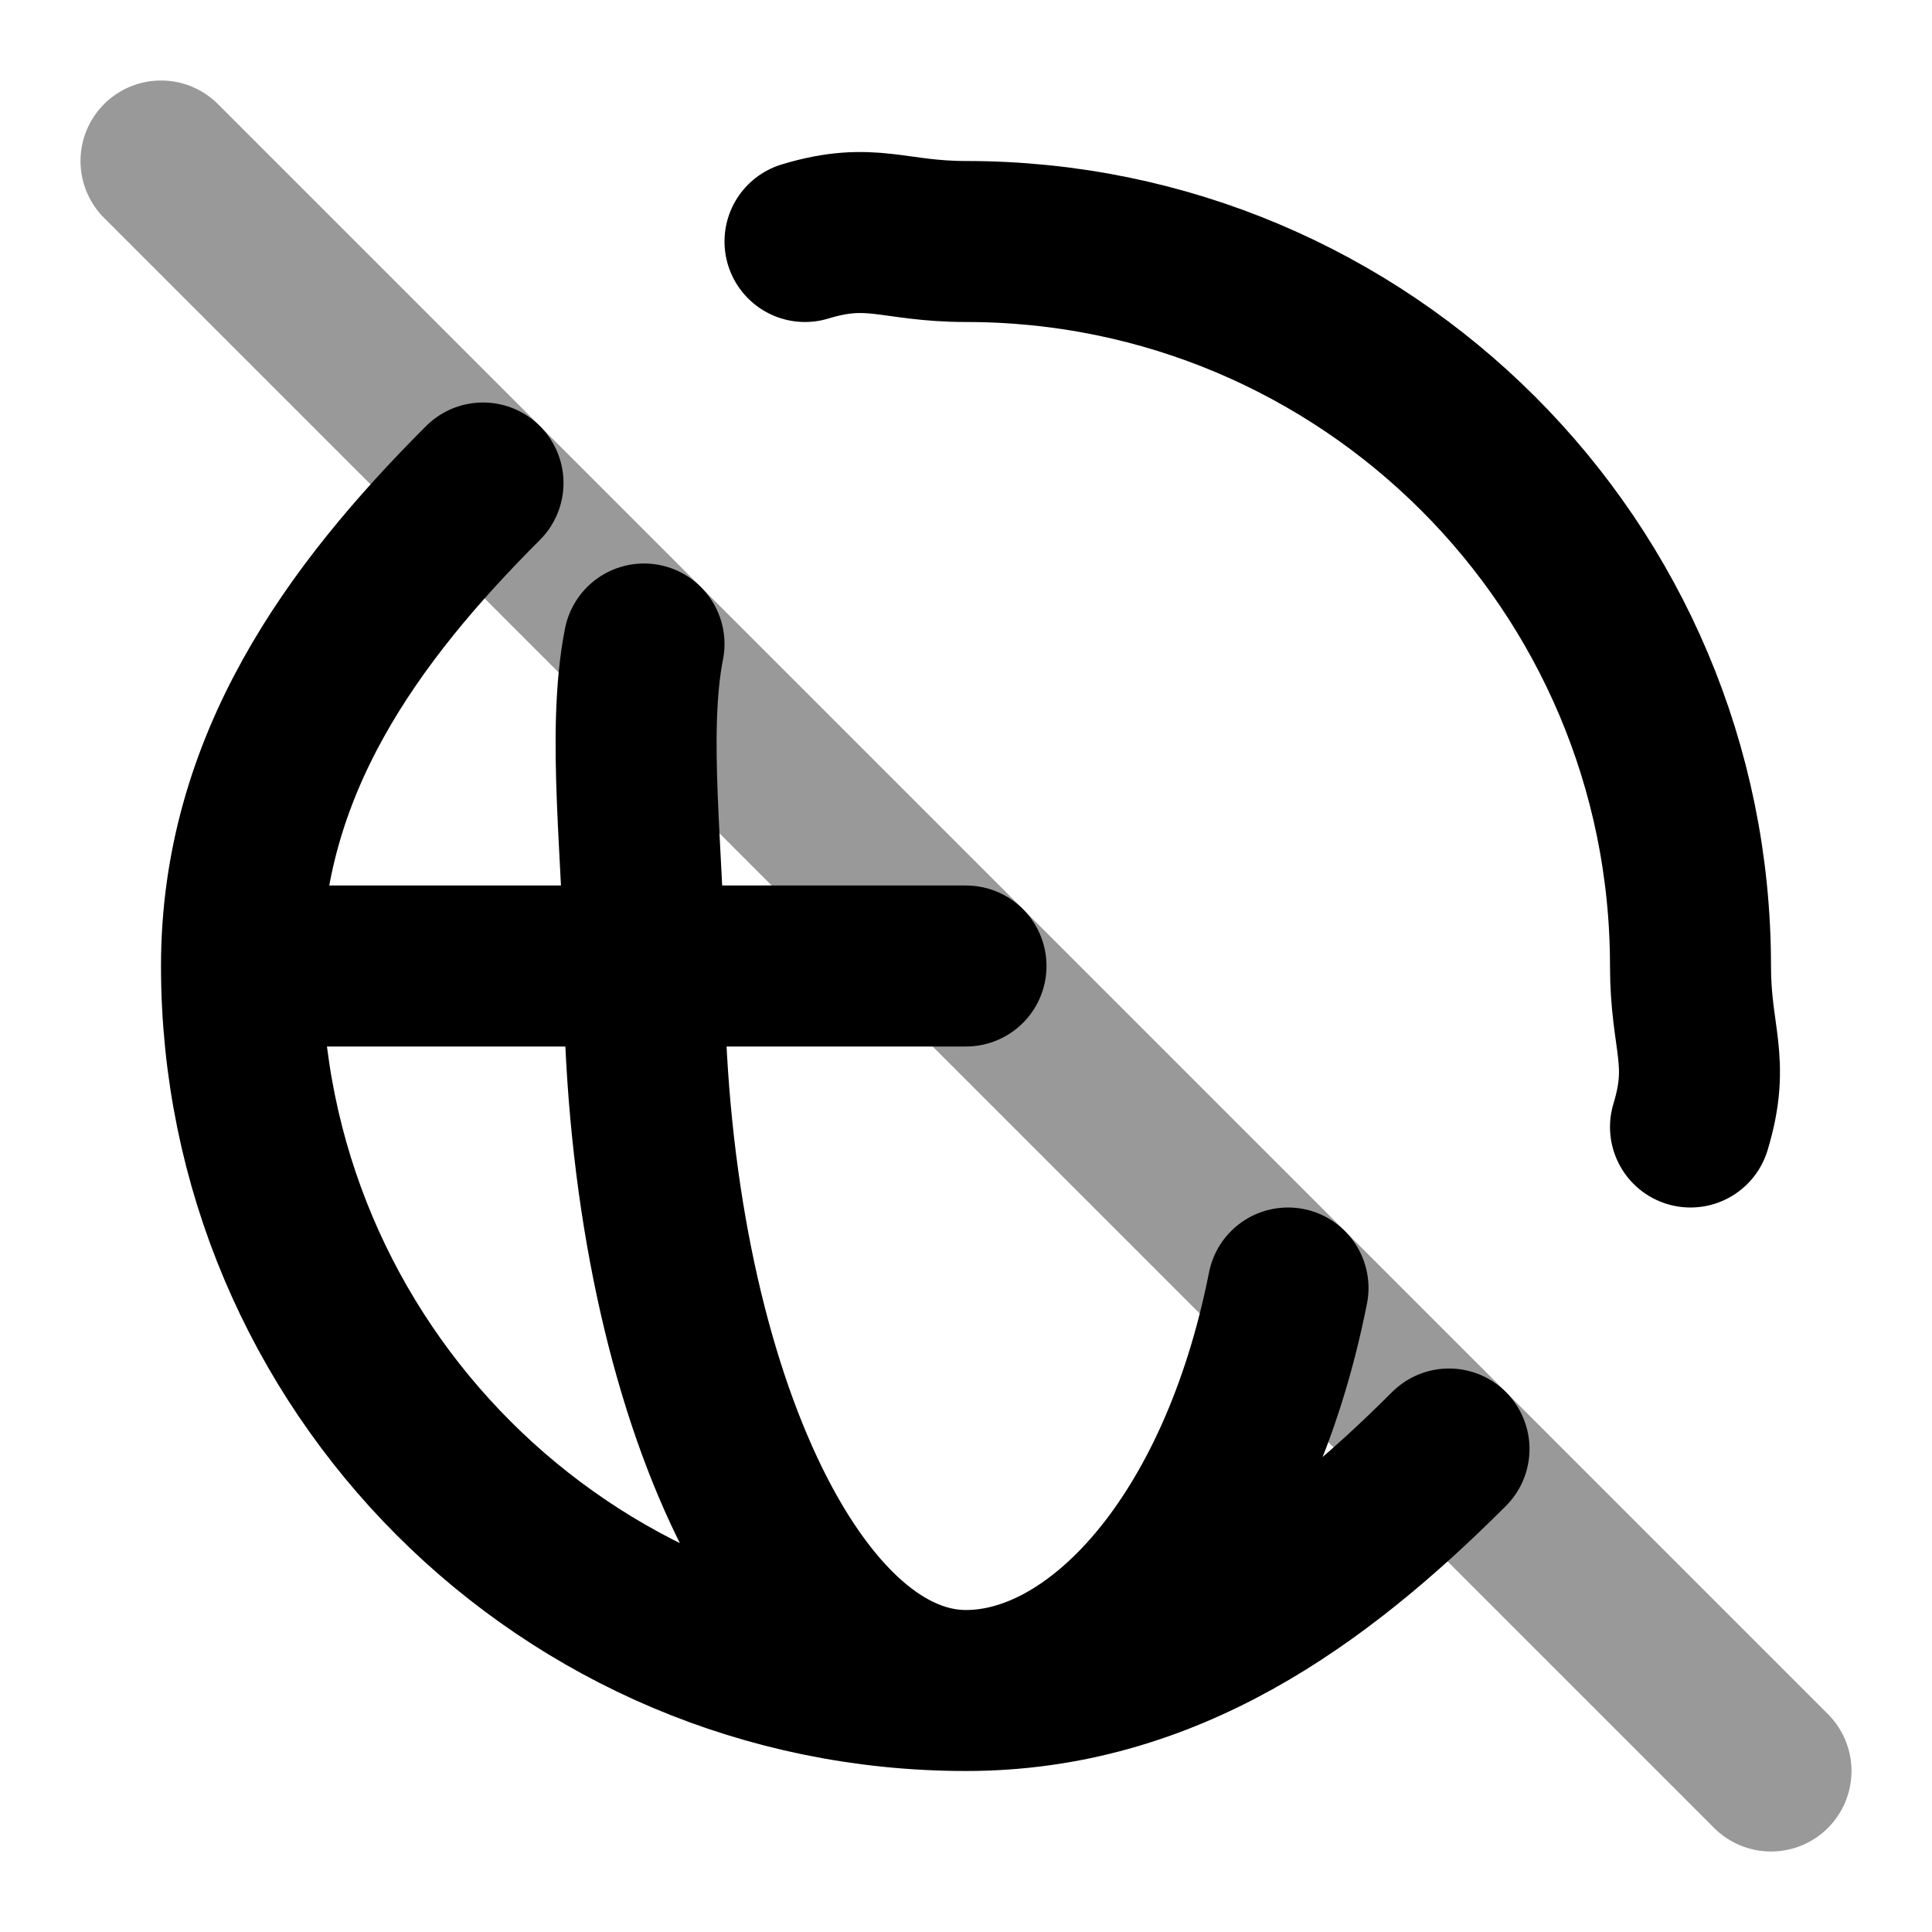
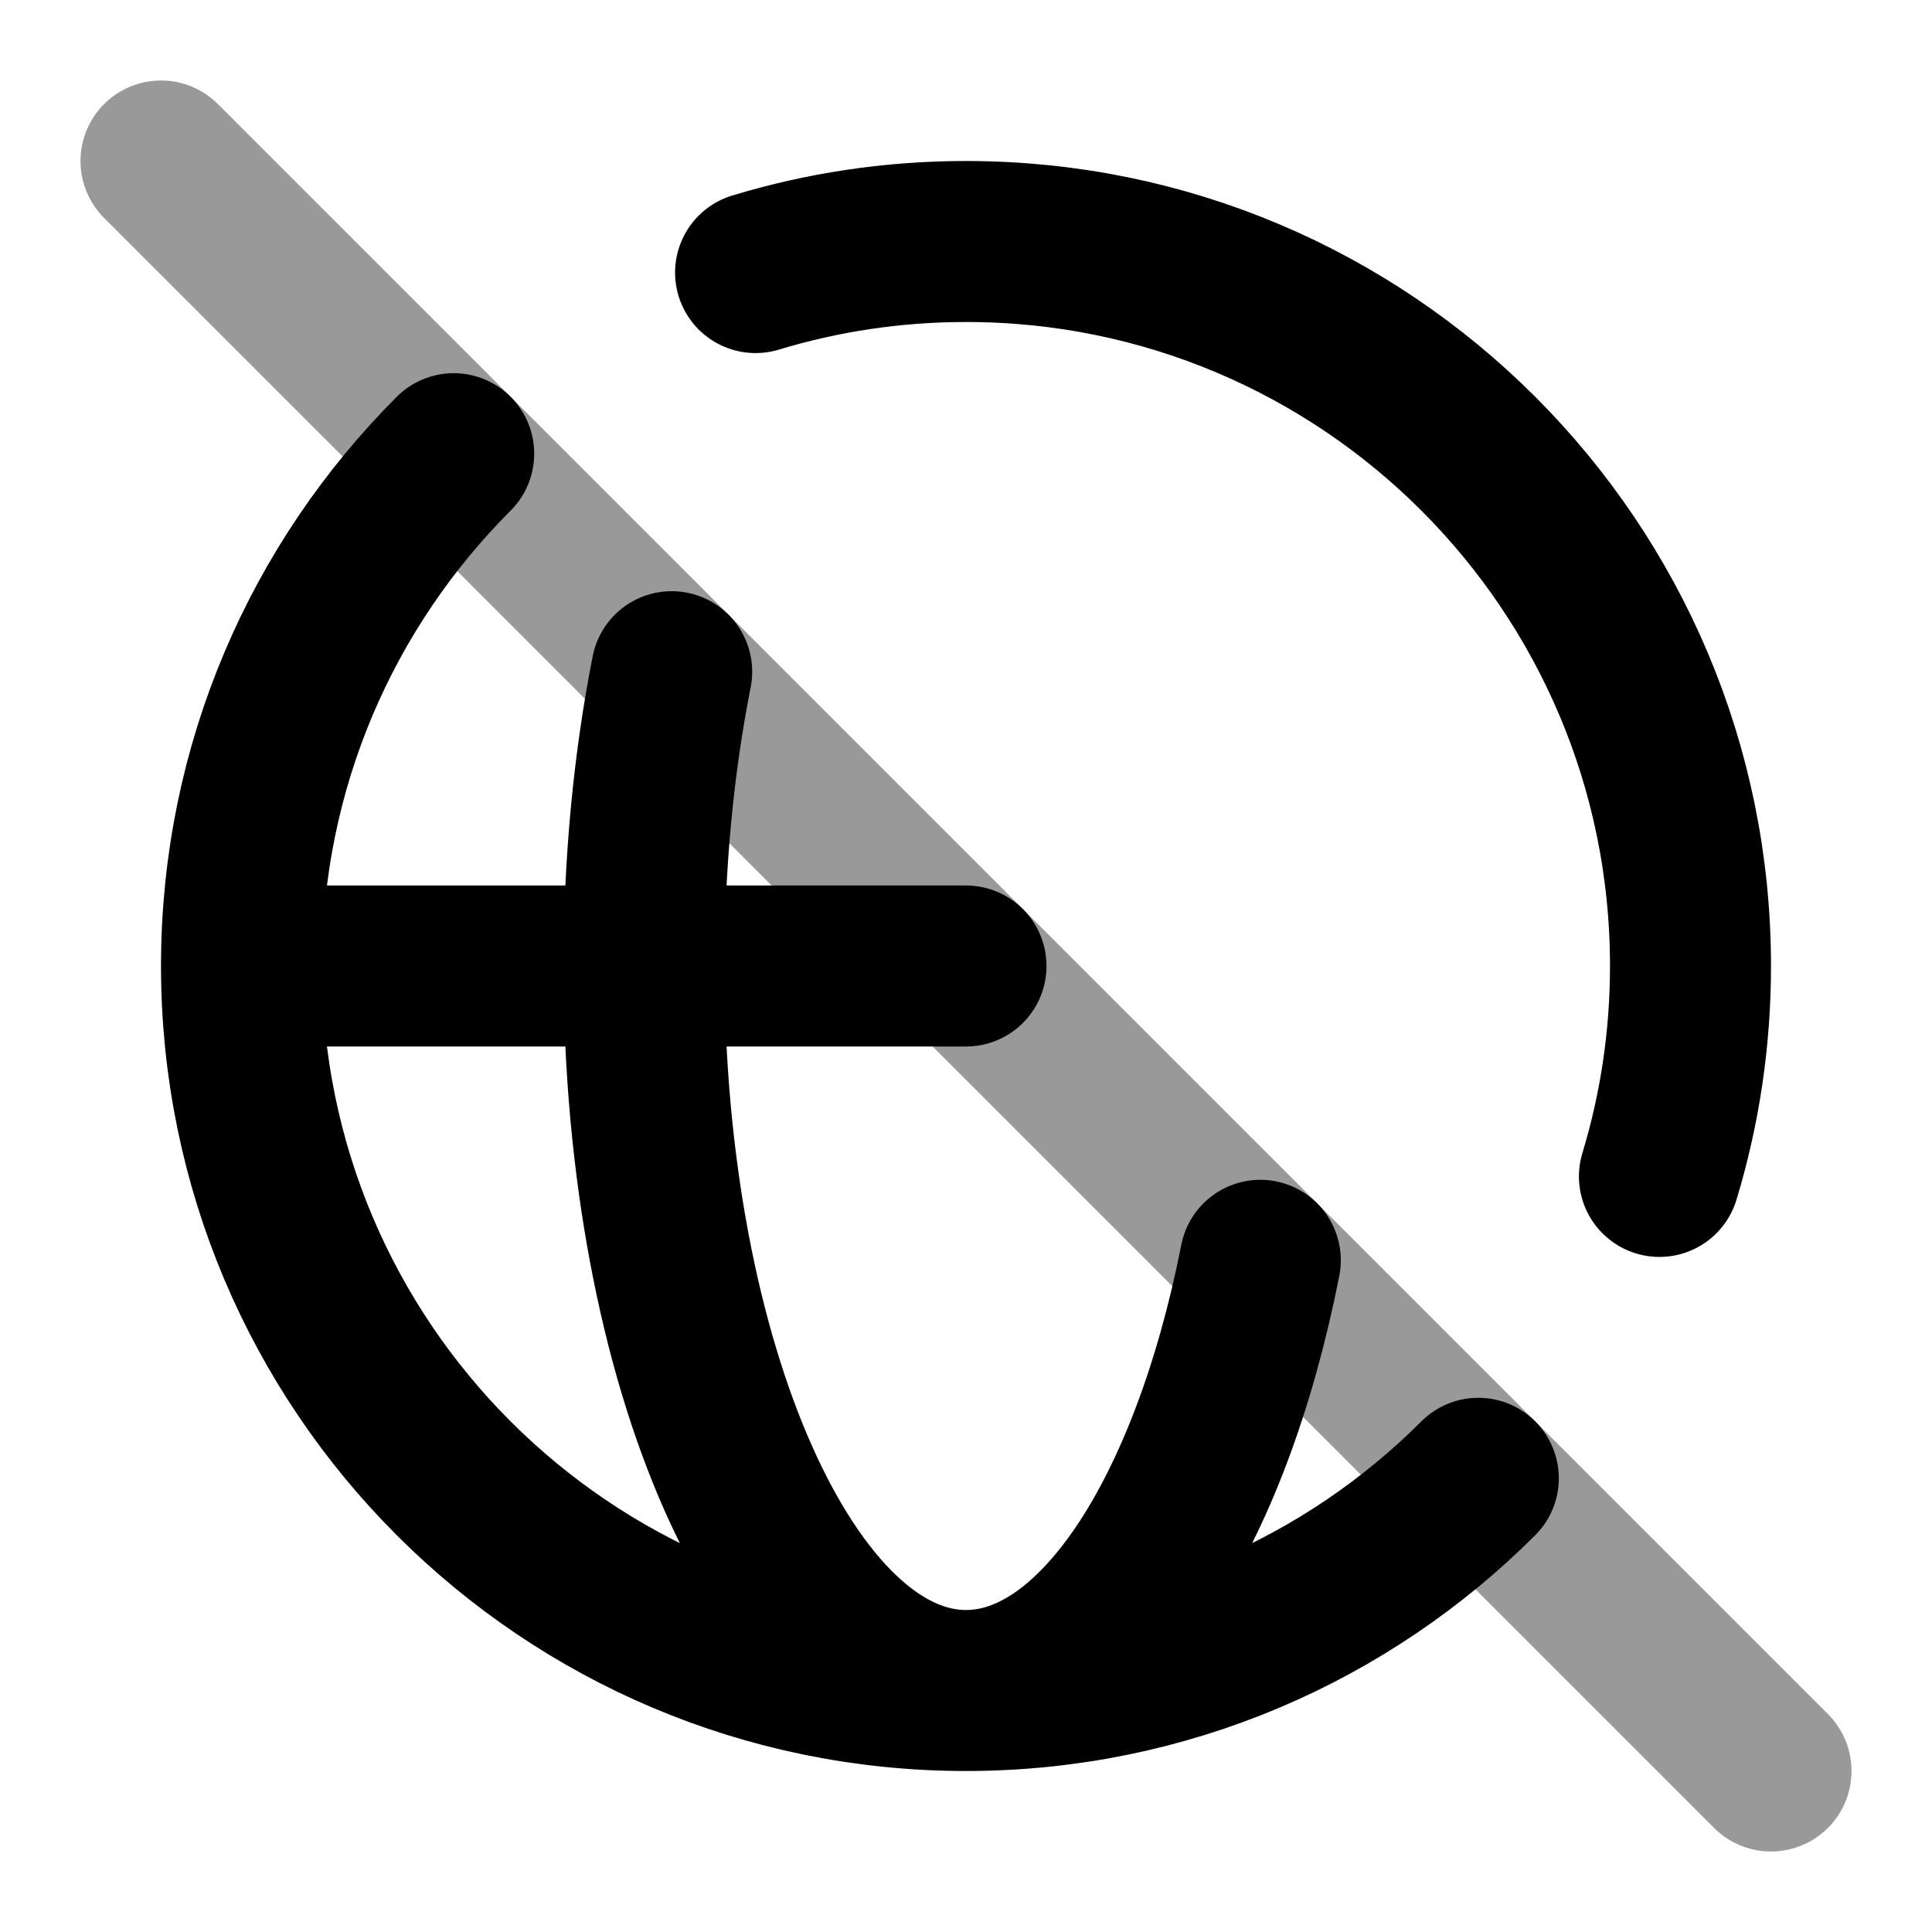
<svg xmlns="http://www.w3.org/2000/svg" width="24" height="24" viewBox="0 0 24 24" fill="none">
  <path d="M2 2L22 22" stroke="currentColor" stroke-width="2" stroke-linecap="round" stroke-linejoin="round" stroke-opacity="0.4" />
-   <path d="M6 6C4.371 7.629 3 9.515 3 12C3 16.971 7.029 21 12 21C14.485 21 16.371 19.629 18 18M21 14C21.251 13.173 21 12.909 21 12C21 7.029 16.971 3 12 3C11.091 3 10.827 2.749 10 3M8 8C7.779 9.117 8 10.698 8 12C8 16.97 9.79 21 12 21M16 16C15.377 19.148 13.631 21 12 21M3 12H12" stroke="currentColor" stroke-width="2" stroke-linecap="round" stroke-linejoin="round" />
+   <path d="M5.636 5.636C4.007 7.265 3 9.515 3 12C3 16.971 7.029 21 12 21C14.485 21 16.735 19.993 18.364 18.364M20.614 14.614C20.865 13.787 21 12.909 21 12C21 7.029 16.971 3 12 3C11.091 3 10.213 3.135 9.386 3.386M8.344 8.344C8.123 9.461 8 10.698 8 12C8 16.97 9.79 21 12 21M15.656 15.656C15.034 18.805 13.631 21 12 21M3 12H12" stroke="currentColor" stroke-width="2" stroke-linecap="round" stroke-linejoin="round" />
</svg>
